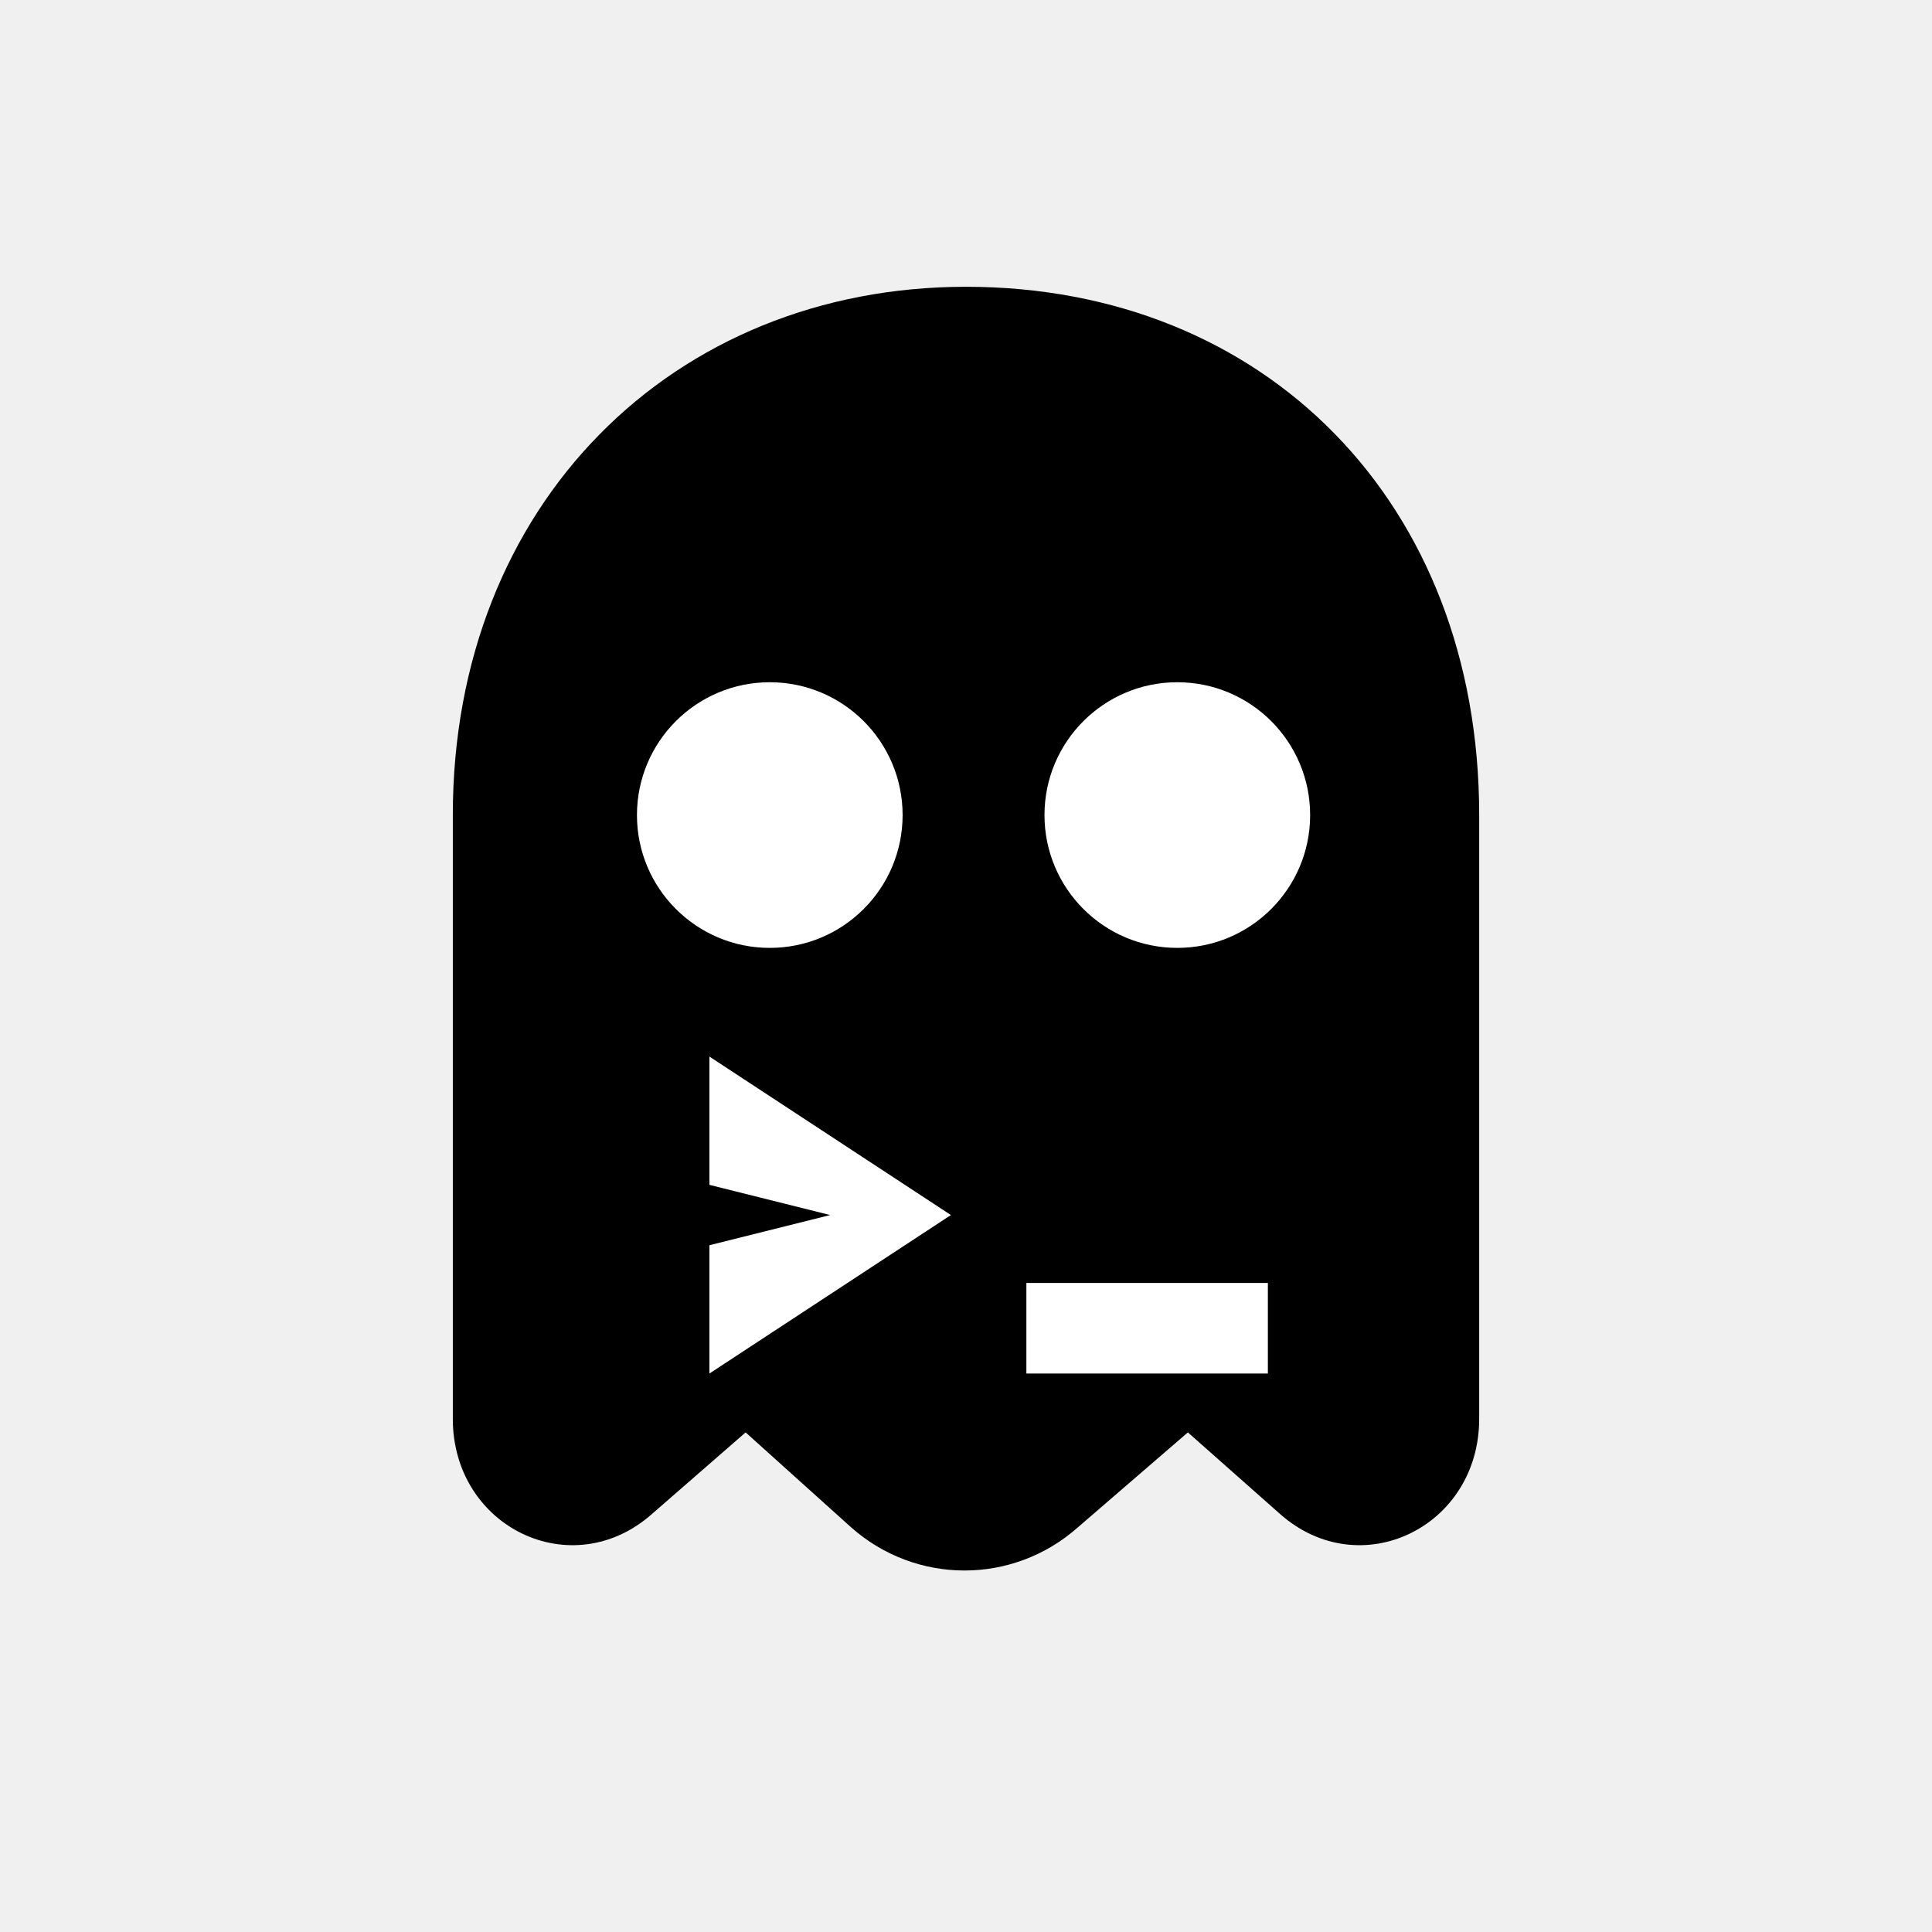
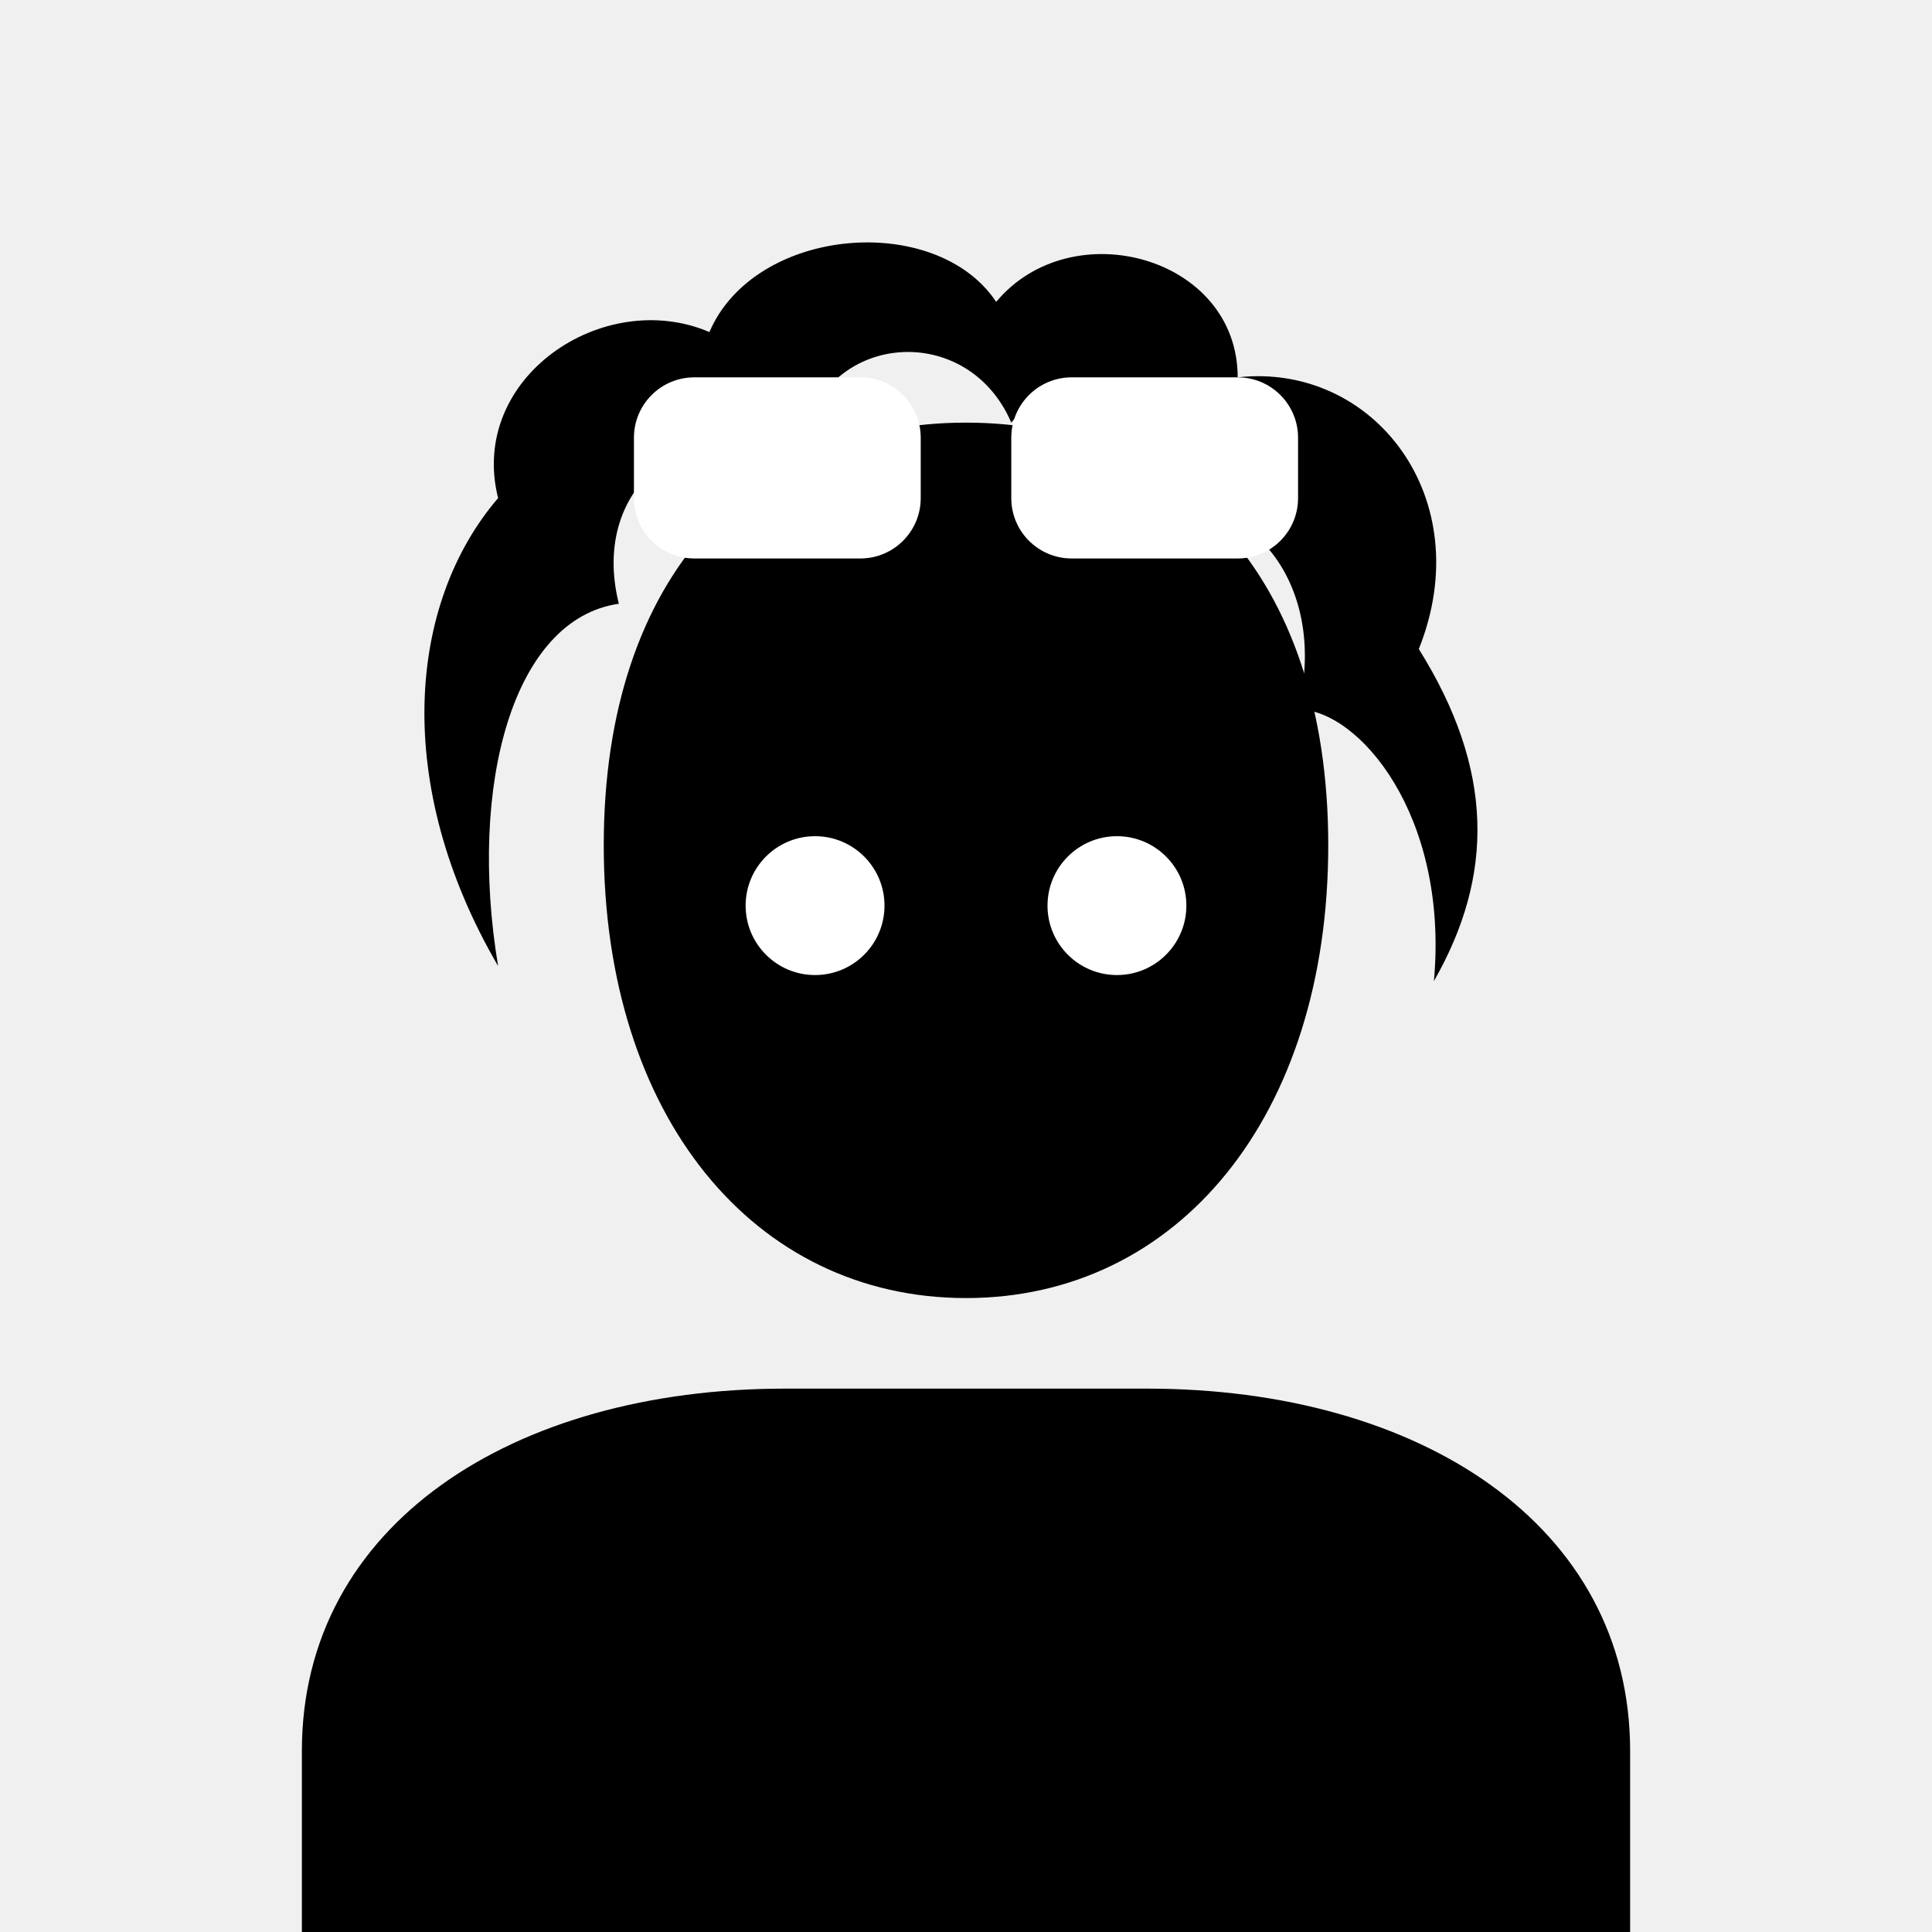
<svg xmlns="http://www.w3.org/2000/svg" width="128" height="128" viewBox="0 0 128 128">
-   <path fill="black" d="M30 94V54C30 33.4 44.6 19 64 19C83.8 19 98 33.3 98 54V94C98 101.2 90.1 105 84.8 100.3L78.7 94.9L71.4 101.2C67.1 105 60.7 105 56.4 101.2L49.4 94.9L43.2 100.3C37.9 105 30 101.2 30 94Z" />
-   <circle cx="51" cy="54" r="8.8" fill="white" />
-   <circle cx="78" cy="54" r="8.8" fill="white" />
-   <path fill="white" d="M47 70L63 80.5L47 91V82.5L55 80.5L47 78.5V70ZM68 85H84V91H68V85Z" />
+   <path fill="black" d="M20 128V116C20 101 34 92 52 92H76C94 92 108 101 108 116V128Z" />
+   <path fill="black" d="M33 64C26 52 27 40 33 33C31 25 40 19 47 22C50 15 62 14 66 20C71 14 82 17 82 25C91 24 98 33 94 43C99 51 99 58 95 65C96 54 90 47 86 47C88 39 83 33 78 34C80 27 71 23 67 28C64 21 54 22 53 30C46 27 39 32 41 40C34 41 31 52 33 64Z" />
+   <path fill="black" d="M40 56C40 38 50 28 64 28C78 28 88 38 88 56C88 74 78 86 64 86C50 86 40 74 40 56Z" />
+   <rect x="42" y="25" width="19" height="12" rx="4" fill="white" />
+   <rect x="67" y="25" width="19" height="12" rx="4" fill="white" />
+   <circle cx="54" cy="60" r="4.6" fill="white" />
+   <circle cx="74" cy="60" r="4.6" fill="white" />
</svg>
